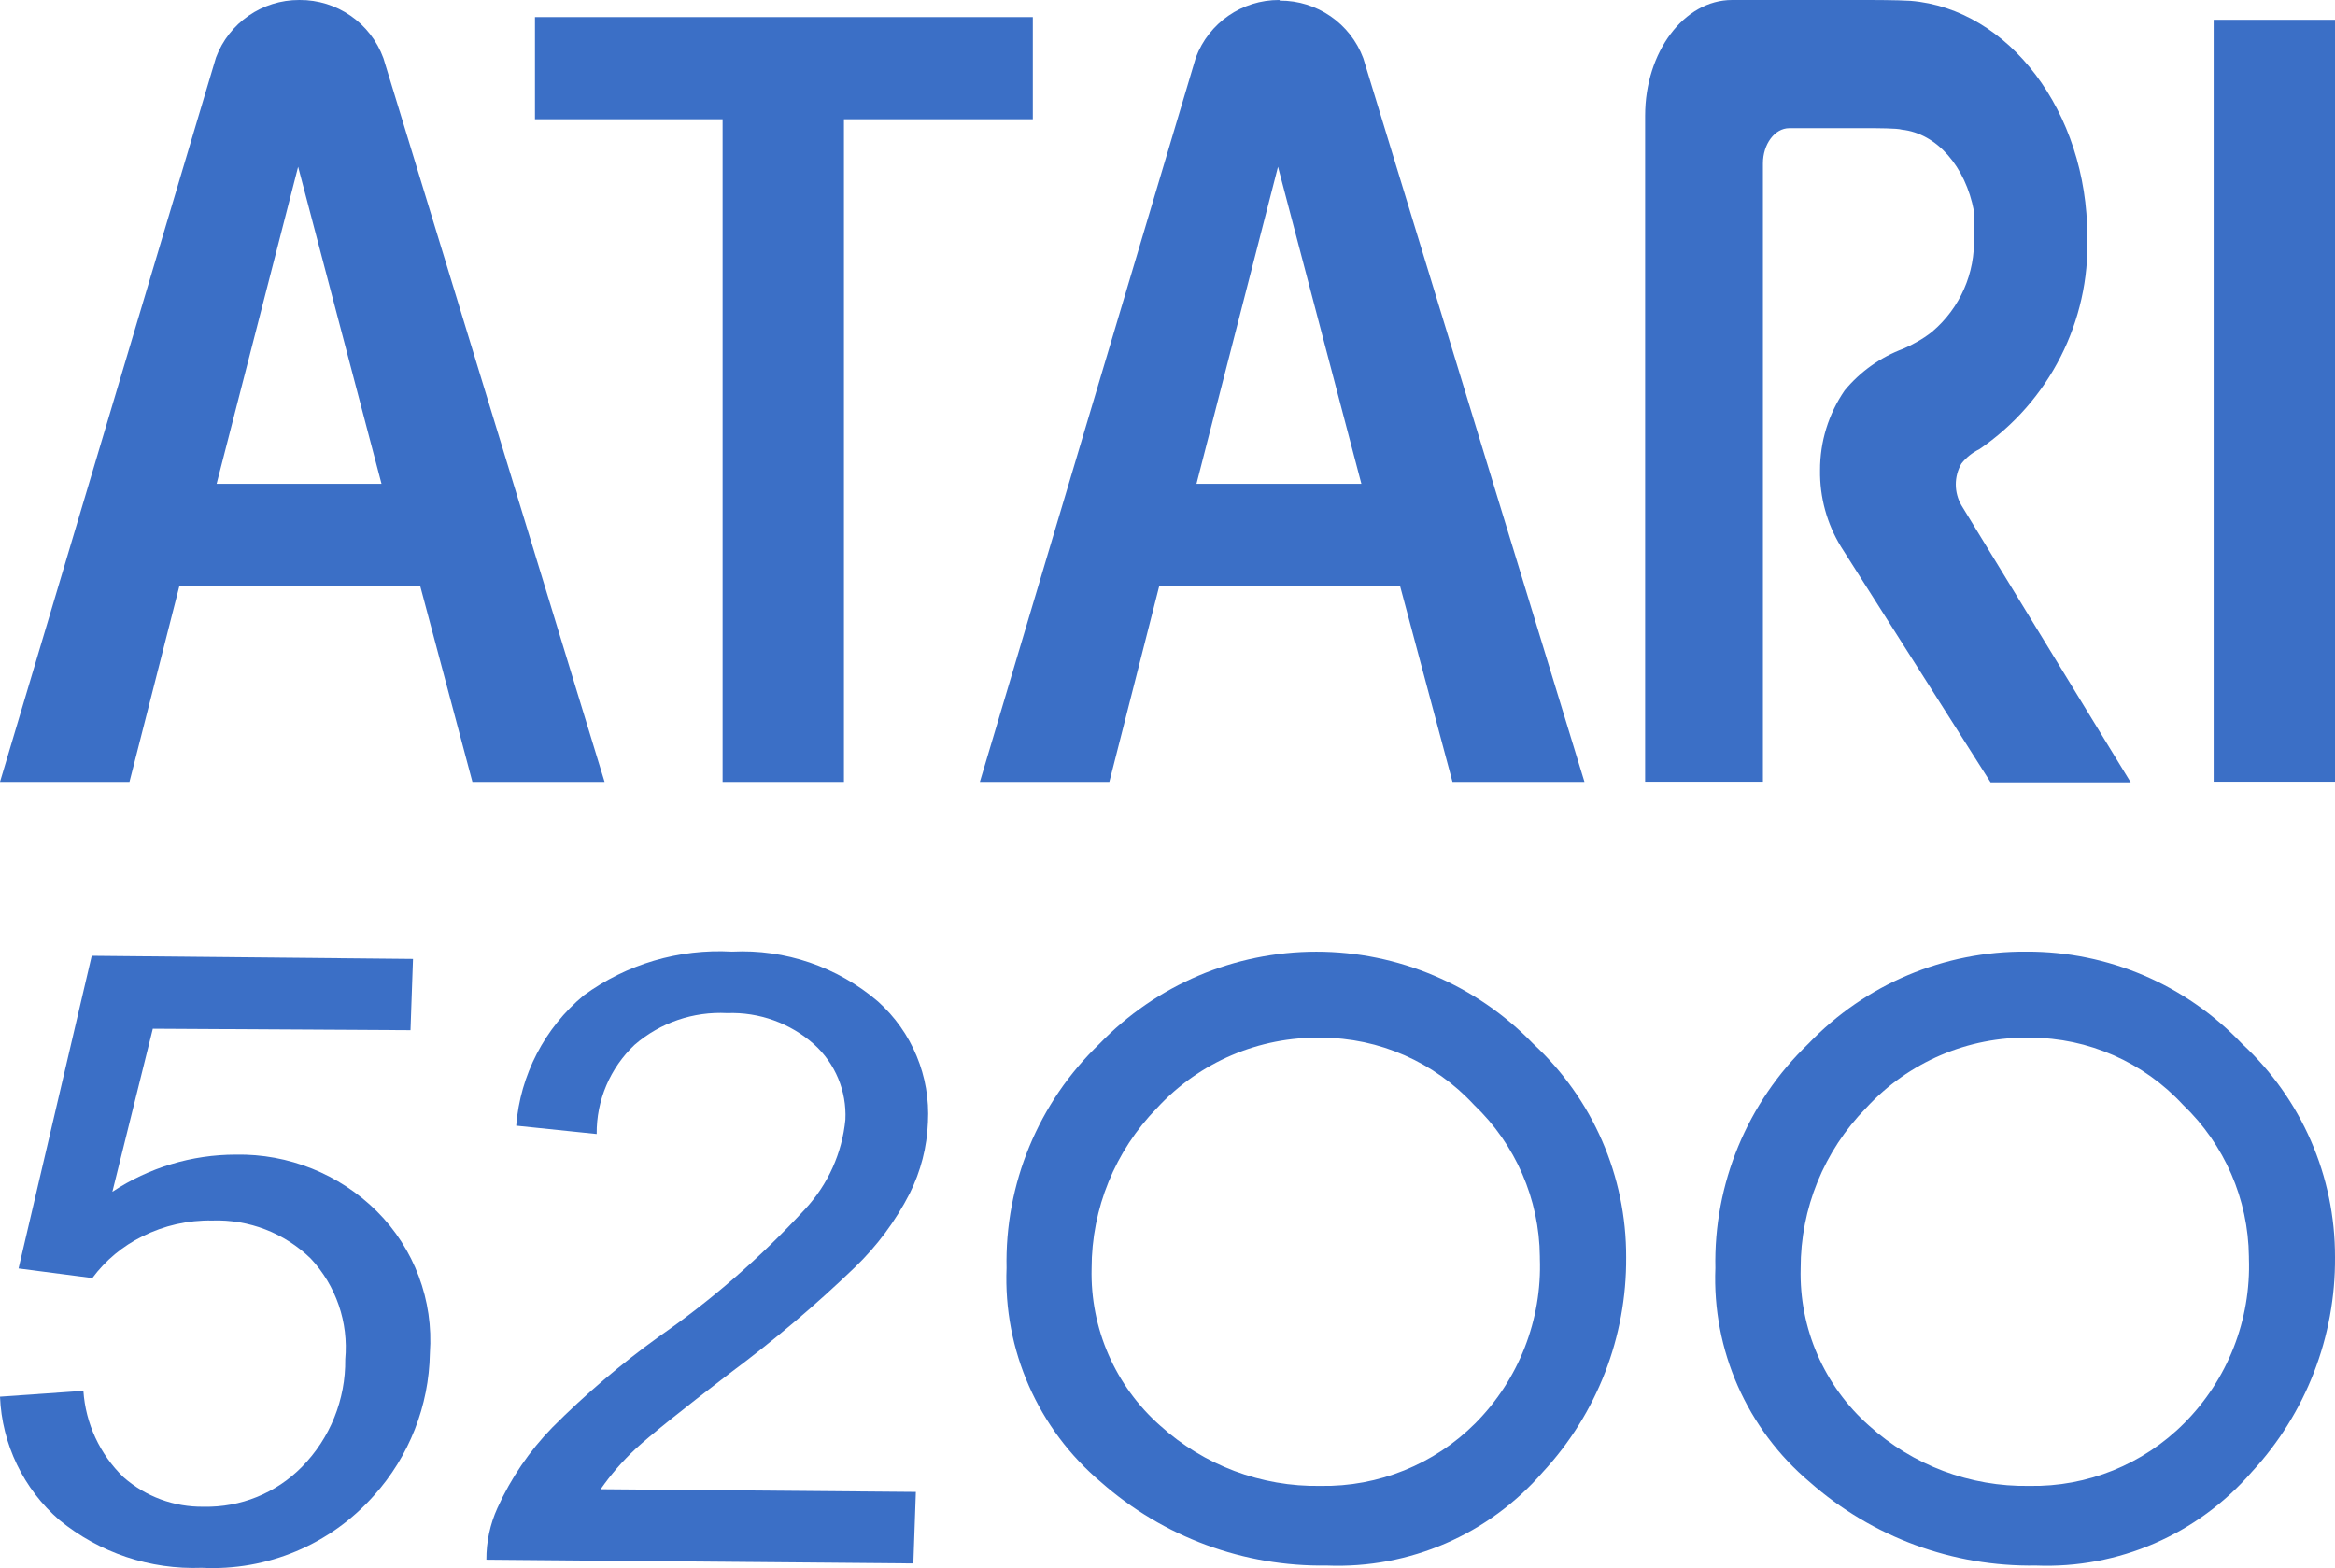
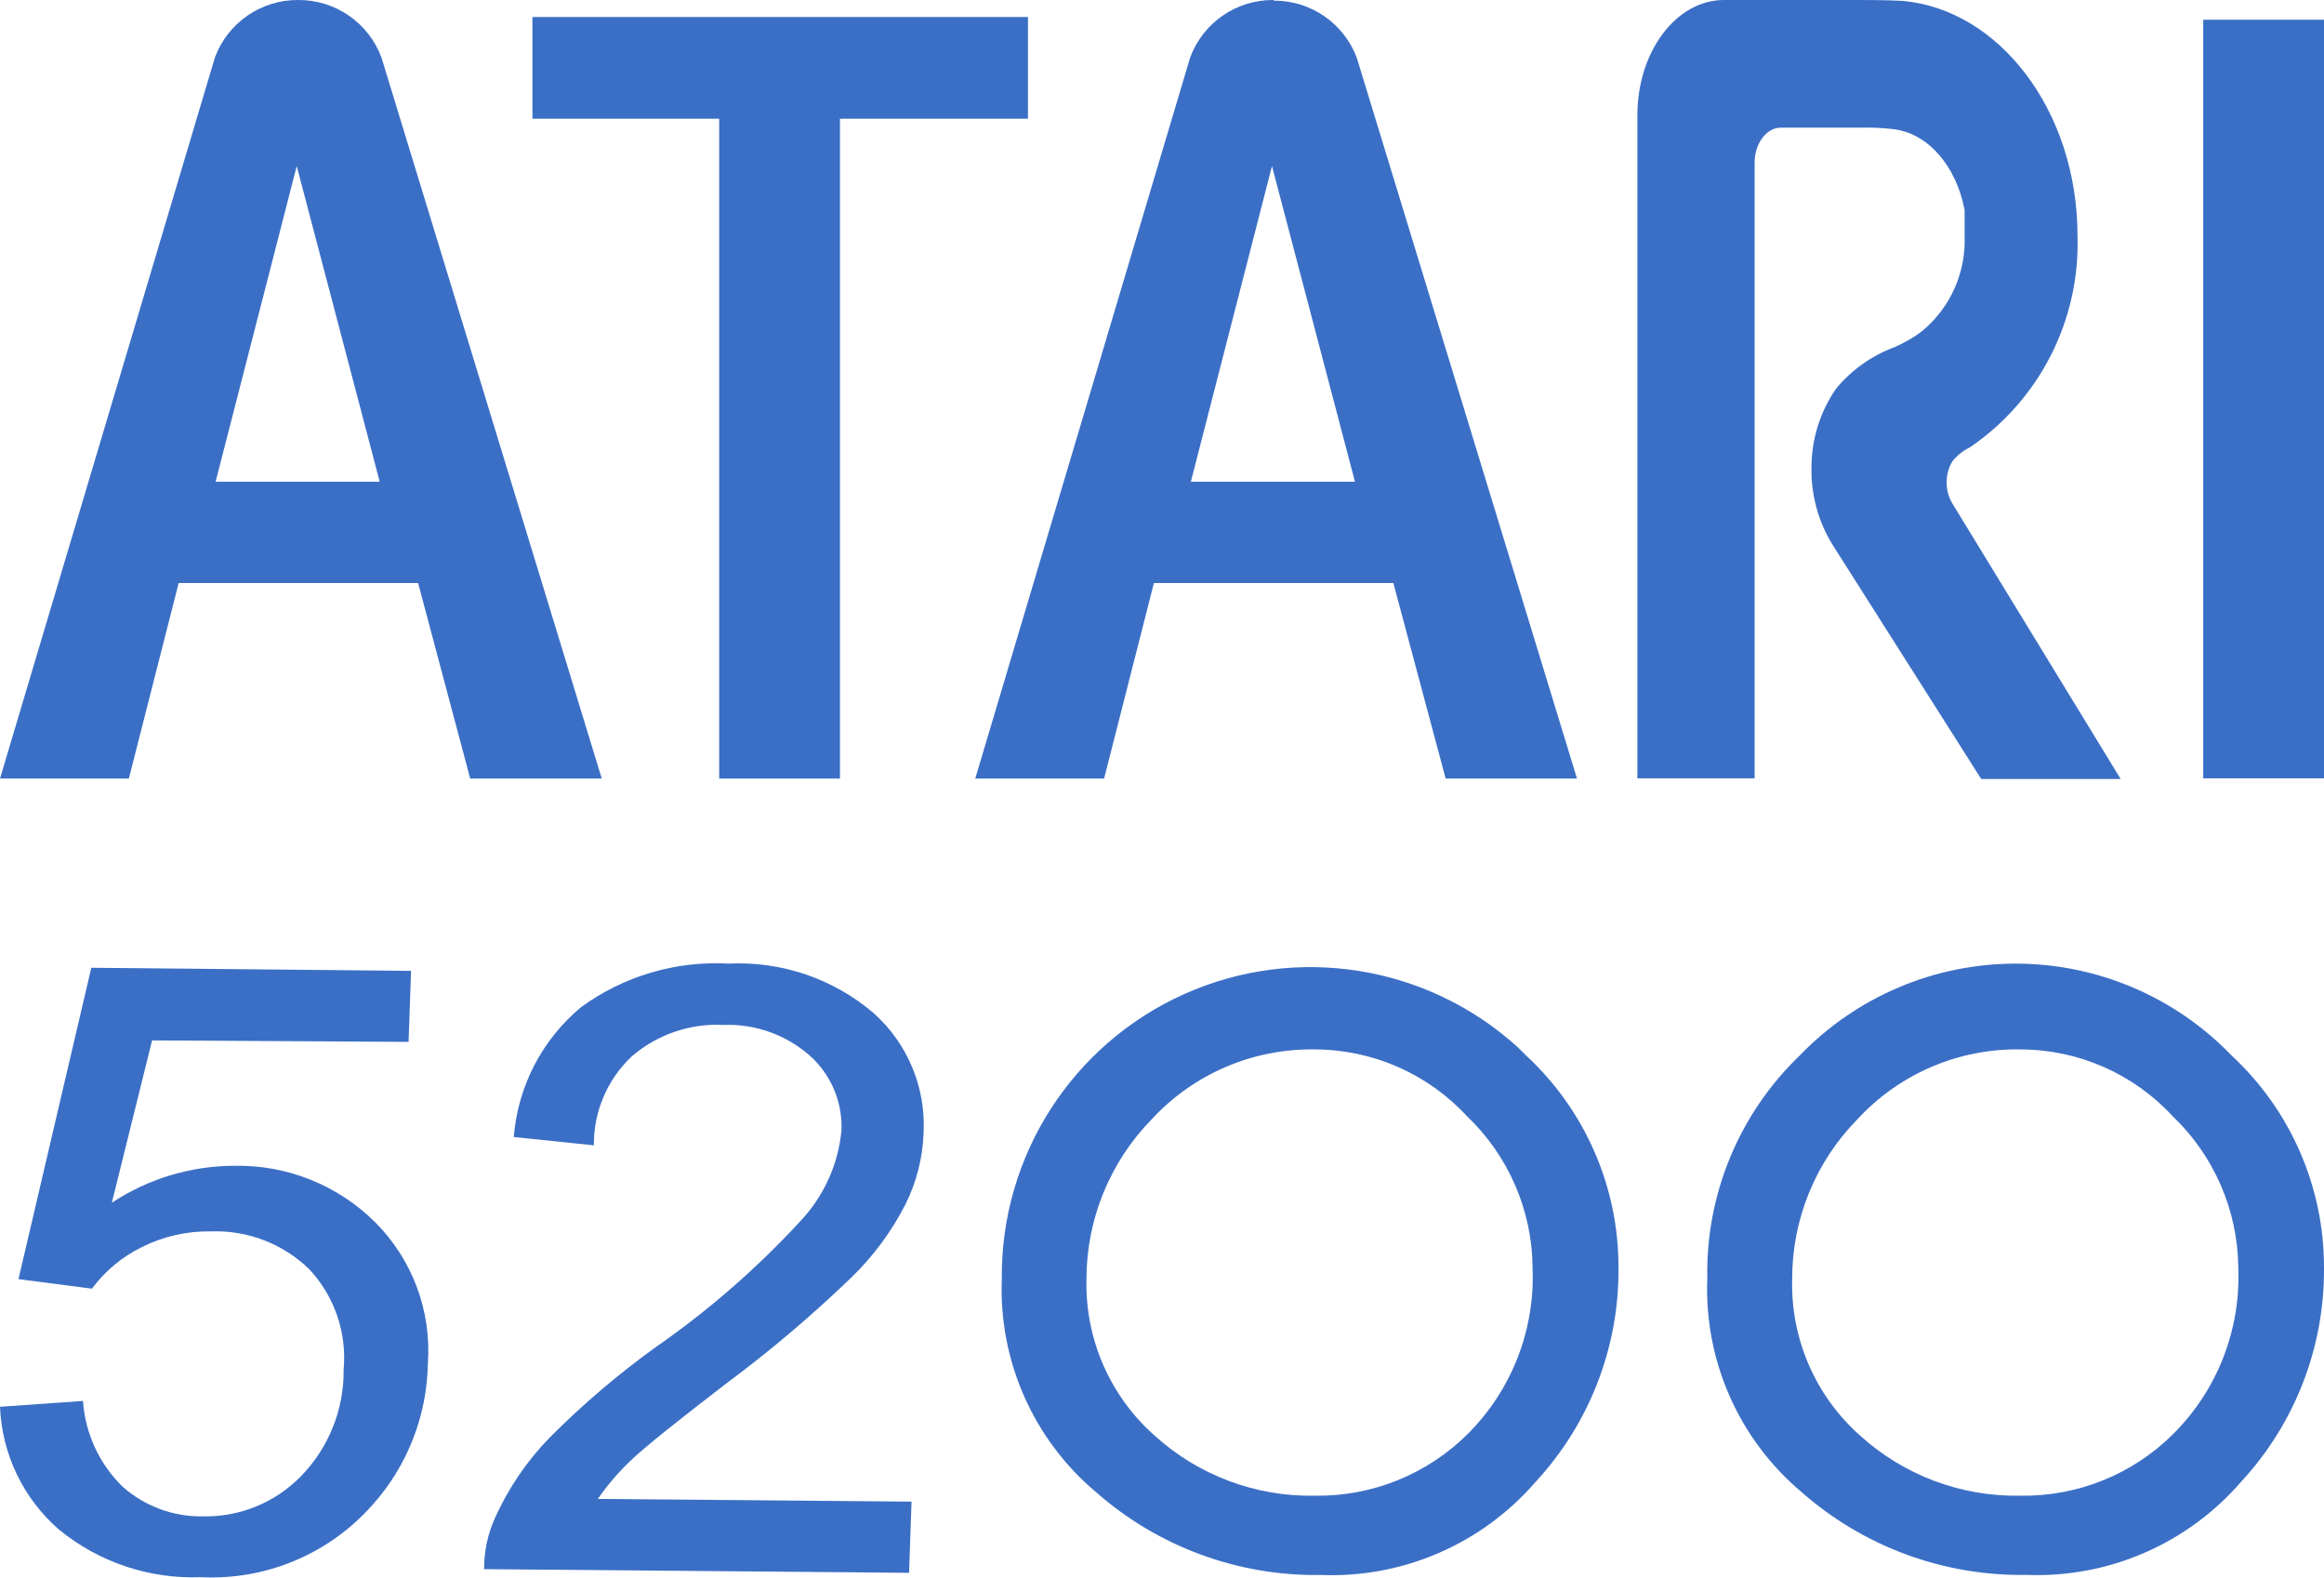
- <svg xmlns="http://www.w3.org/2000/svg" id="Layer_1" data-name="Layer 1" viewBox="0 0 112 75.21">
-   <defs>
-     <style>.cls-1{fill:#3b6fc6;}.cls-2{isolation:isolate;}</style>
-   </defs>
-   <rect id="rect3" class="cls-1" x="106.18" y="0.95" width="5.82" height="36.55" />
-   <path id="path5" class="cls-1" d="M14.36,0a4.25,4.25,0,0,0-4,2.76v0L0,37.51H6.21l2.4-9.42H20.15l2.51,9.42H29L18.39,2.79h0A4.25,4.25,0,0,0,14.36,0ZM14.3,8l4,15.21H10.39Z" transform="translate(0)" />
-   <path id="path7" class="cls-1" d="M25.66.82v4.9h9V37.51h5.82V5.72h9.06V.82Z" transform="translate(0)" />
-   <path id="path9" class="cls-1" d="M94.08,24.24a2,2,0,0,1,0-2,2.47,2.47,0,0,1,.86-.69,11.88,11.88,0,0,0,5.18-10.2c0-6-3.78-10.93-8.48-11.31C91,0,89.69,0,89.69,0H83.08c-2.3,0-4.17,2.49-4.17,5.55h0V37.5h5.65V7.84h0c0-.93.57-1.69,1.26-1.69h3.82c.34,0,1.38,0,1.58.07h0c1.69.18,3.06,1.78,3.46,3.9,0,.09,0,.18,0,.26v0c0,.13,0,.26,0,.38s0,.4,0,.6a5.66,5.66,0,0,1-2,4.55,5.15,5.15,0,0,1-.75.5,6.36,6.36,0,0,1-.64.32,6.66,6.66,0,0,0-2.81,2,6.7,6.7,0,0,0-1.18,3.83,6.82,6.82,0,0,0,1,3.66l7.18,11.31h6.72L94.08,24.24" transform="translate(0)" />
-   <path id="path2852" class="cls-1" d="M61.36,0a4.25,4.25,0,0,0-4,2.76v0L47,37.51h6.21l2.4-9.42H67.15l2.52,9.42H76L65.39,2.79h0a4.25,4.25,0,0,0-4-2.76ZM61.3,8l4,15.21H57.39Z" transform="translate(0)" />
-   <path class="cls-1" d="M48.28,60.85a14.49,14.49,0,0,1,4.46-10.78,14.45,14.45,0,0,1,20.8,0A13.88,13.88,0,0,1,78,60.31a15,15,0,0,1-4,10.31A13,13,0,0,1,63.65,75.1a16,16,0,0,1-10.84-4,12.77,12.77,0,0,1-4.53-10.28m25.58-.54A10.18,10.18,0,0,0,70.7,53a10,10,0,0,0-7.32-3.22,10.46,10.46,0,0,0-7.88,3.37,11,11,0,0,0-3.14,7.7,9.74,9.74,0,0,0,3.29,7.54,11.16,11.16,0,0,0,7.69,2.89,10.23,10.23,0,0,0,7.42-3,10.67,10.67,0,0,0,3.1-7.92" transform="translate(0)" />
-   <path class="cls-1" d="M82.28,60.85a14.49,14.49,0,0,1,4.46-10.78,14.31,14.31,0,0,1,10.47-4.42,14.17,14.17,0,0,1,10.33,4.42A13.9,13.9,0,0,1,112,60.31a15,15,0,0,1-4,10.31A13,13,0,0,1,97.66,75.1a16,16,0,0,1-10.85-4,12.77,12.77,0,0,1-4.53-10.28m25.59-.54A10.22,10.22,0,0,0,104.71,53a10,10,0,0,0-7.32-3.22,10.43,10.43,0,0,0-7.88,3.37,10.94,10.94,0,0,0-3.14,7.7,9.73,9.73,0,0,0,3.28,7.54,11.18,11.18,0,0,0,7.69,2.89,10.21,10.21,0,0,0,7.42-3,10.67,10.67,0,0,0,3.11-7.92" transform="translate(0)" />
-   <g id="text2901" class="cls-2">
-     <g class="cls-2">
-       <path class="cls-1" d="M0,67l4-.28a6.36,6.36,0,0,0,1.92,4.14,5.69,5.69,0,0,0,3.85,1.42,6.41,6.41,0,0,0,4.71-1.91,7.23,7.23,0,0,0,2.08-5.16,6.24,6.24,0,0,0-1.66-4.84,6.45,6.45,0,0,0-4.72-1.82,7.15,7.15,0,0,0-3.35.76,6.63,6.63,0,0,0-2.4,2L.89,60.85l3.51-15L19.81,46l-.12,3.42L7.33,49.35,5.39,57.17a10.74,10.74,0,0,1,5.92-1.78,9.35,9.35,0,0,1,6.76,2.71,8.74,8.74,0,0,1,2.55,6.82,10.47,10.47,0,0,1-2.68,6.82,10.34,10.34,0,0,1-8.26,3.47,10.18,10.18,0,0,1-6.83-2.29A8.28,8.28,0,0,1,0,67Z" transform="translate(0)" />
-       <path class="cls-1" d="M43.93,71.57,43.81,75l-20.48-.18a5.92,5.92,0,0,1,.53-2.48,13.46,13.46,0,0,1,2.63-3.86,41.05,41.05,0,0,1,5.13-4.37,42.34,42.34,0,0,0,7-6.11,7.36,7.36,0,0,0,1.93-4.29,4.57,4.57,0,0,0-1.5-3.61,5.94,5.94,0,0,0-4.17-1.5,6.28,6.28,0,0,0-4.44,1.52,5.81,5.81,0,0,0-1.82,4.28L24.76,54A9.07,9.07,0,0,1,28,47.75a11,11,0,0,1,7.11-2.1,10,10,0,0,1,7,2.39,7.24,7.24,0,0,1,2.4,5.79,8.35,8.35,0,0,1-.88,3.43A13.39,13.39,0,0,1,41,60.8a62.1,62.1,0,0,1-6,5.08q-3.51,2.69-4.52,3.63a12,12,0,0,0-1.67,1.93Z" transform="translate(0)" />
-     </g>
+ <svg xmlns="http://www.w3.org/2000/svg" id="Layer_1" data-name="Layer 1" viewBox="0 0 112 76">
+   <rect id="rect3" x="106.18" y="0.95" width="5.82" height="36.55" fill="#3b6fc6" />
+   <path id="path5" d="M14.36,0a4.25,4.25,0,0,0-4,2.76h0L0,37.51H6.21l2.4-9.42H20.15l2.51,9.42H29L18.39,2.79h0A4.251,4.251,0,0,0,14.36,0ZM14.3,8l4,15.21H10.39Z" fill="#3b6fc6" />
+   <path id="path7" d="M25.66.82v4.9h9V37.51h5.82V5.72h9.06V.82Z" fill="#3b6fc6" />
+   <path id="path9" d="M94.08,24.24a2,2,0,0,1,0-2,2.465,2.465,0,0,1,.86-.69,11.879,11.879,0,0,0,5.18-10.2c0-6-3.78-10.93-8.48-11.31C91,0,89.69,0,89.69,0H83.08c-2.3,0-4.17,2.49-4.17,5.55h0V37.5h5.65V7.84h0c0-.93.57-1.69,1.26-1.69h3.82a10.921,10.921,0,0,1,1.58.07h0c1.69.18,3.06,1.78,3.46,3.9v.26h0v.98a5.657,5.657,0,0,1-2,4.55,5.149,5.149,0,0,1-.75.5,6.16,6.16,0,0,1-.64.32,6.666,6.666,0,0,0-2.81,2,6.7,6.7,0,0,0-1.18,3.83,6.815,6.815,0,0,0,1,3.66l7.18,11.31h6.72L94.08,24.24" fill="#3b6fc6" />
+   <path id="path2852" d="M61.36,0a4.25,4.25,0,0,0-4,2.76h0L47,37.51h6.21l2.4-9.42H67.15l2.52,9.42H76L65.39,2.79h0a4.25,4.25,0,0,0-4-2.76ZM61.3,8l4,15.21H57.39Z" fill="#3b6fc6" />
+   <path d="M48.28,61.626A14.871,14.871,0,0,1,73.172,50.478q.188.181.368.368A13.881,13.881,0,0,1,78,61.086,15,15,0,0,1,74,71.4a13,13,0,0,1-10.35,4.48,16,16,0,0,1-10.84-4A12.769,12.769,0,0,1,48.28,61.6m25.58-.54a10.181,10.181,0,0,0-3.16-7.28,10,10,0,0,0-7.32-3.22,10.464,10.464,0,0,0-7.88,3.37,11,11,0,0,0-3.14,7.7,9.739,9.739,0,0,0,3.29,7.54,11.158,11.158,0,0,0,7.69,2.89,10.223,10.223,0,0,0,7.42-3,10.67,10.67,0,0,0,3.1-7.92" fill="#3b6fc6" />
+   <path d="M82.28,61.626a14.494,14.494,0,0,1,4.46-10.78,14.445,14.445,0,0,1,20.8,0A13.9,13.9,0,0,1,112,61.086a15,15,0,0,1-4,10.31,13,13,0,0,1-10.34,4.48,16,16,0,0,1-10.85-4A12.769,12.769,0,0,1,82.28,61.6m25.59-.54a10.222,10.222,0,0,0-3.16-7.28,10,10,0,0,0-7.32-3.22,10.435,10.435,0,0,0-7.88,3.37,10.941,10.941,0,0,0-3.14,7.7,9.727,9.727,0,0,0,3.28,7.54,11.175,11.175,0,0,0,7.69,2.89,10.2,10.2,0,0,0,7.42-3,10.67,10.67,0,0,0,3.11-7.92" fill="#3b6fc6" />
+   <g id="text2901">
+     <path d="M0,67.776l4-.28a6.362,6.362,0,0,0,1.92,4.14,5.689,5.689,0,0,0,3.85,1.42,6.407,6.407,0,0,0,4.71-1.91,7.226,7.226,0,0,0,2.08-5.16,6.24,6.24,0,0,0-1.66-4.84,6.451,6.451,0,0,0-4.72-1.82,7.166,7.166,0,0,0-3.35.76,6.63,6.63,0,0,0-2.4,2l-3.54-.46,3.51-15,15.41.15-.12,3.42-12.36-.07-1.94,7.82a10.751,10.751,0,0,1,5.92-1.78,9.355,9.355,0,0,1,6.76,2.71,8.741,8.741,0,0,1,2.55,6.82,10.469,10.469,0,0,1-2.68,6.82,10.336,10.336,0,0,1-8.26,3.47A10.173,10.173,0,0,1,2.85,73.7,8.278,8.278,0,0,1,0,67.776Z" fill="#3b6fc6" />
+     <path d="M43.93,72.346l-.12,3.43L23.33,75.6a5.911,5.911,0,0,1,.53-2.48,13.465,13.465,0,0,1,2.63-3.86,41.118,41.118,0,0,1,5.13-4.37,42.287,42.287,0,0,0,7-6.11,7.362,7.362,0,0,0,1.93-4.29,4.571,4.571,0,0,0-1.5-3.61,5.944,5.944,0,0,0-4.17-1.5,6.282,6.282,0,0,0-4.44,1.52,5.811,5.811,0,0,0-1.82,4.28l-3.86-.4A9.073,9.073,0,0,1,28,48.526a11.008,11.008,0,0,1,7.11-2.1,10,10,0,0,1,7,2.39,7.242,7.242,0,0,1,2.4,5.79,8.356,8.356,0,0,1-.88,3.43A13.376,13.376,0,0,1,41,61.576a62.092,62.092,0,0,1-6,5.08q-3.51,2.691-4.52,3.63a12.036,12.036,0,0,0-1.67,1.93Z" fill="#3b6fc6" />
  </g>
</svg>
